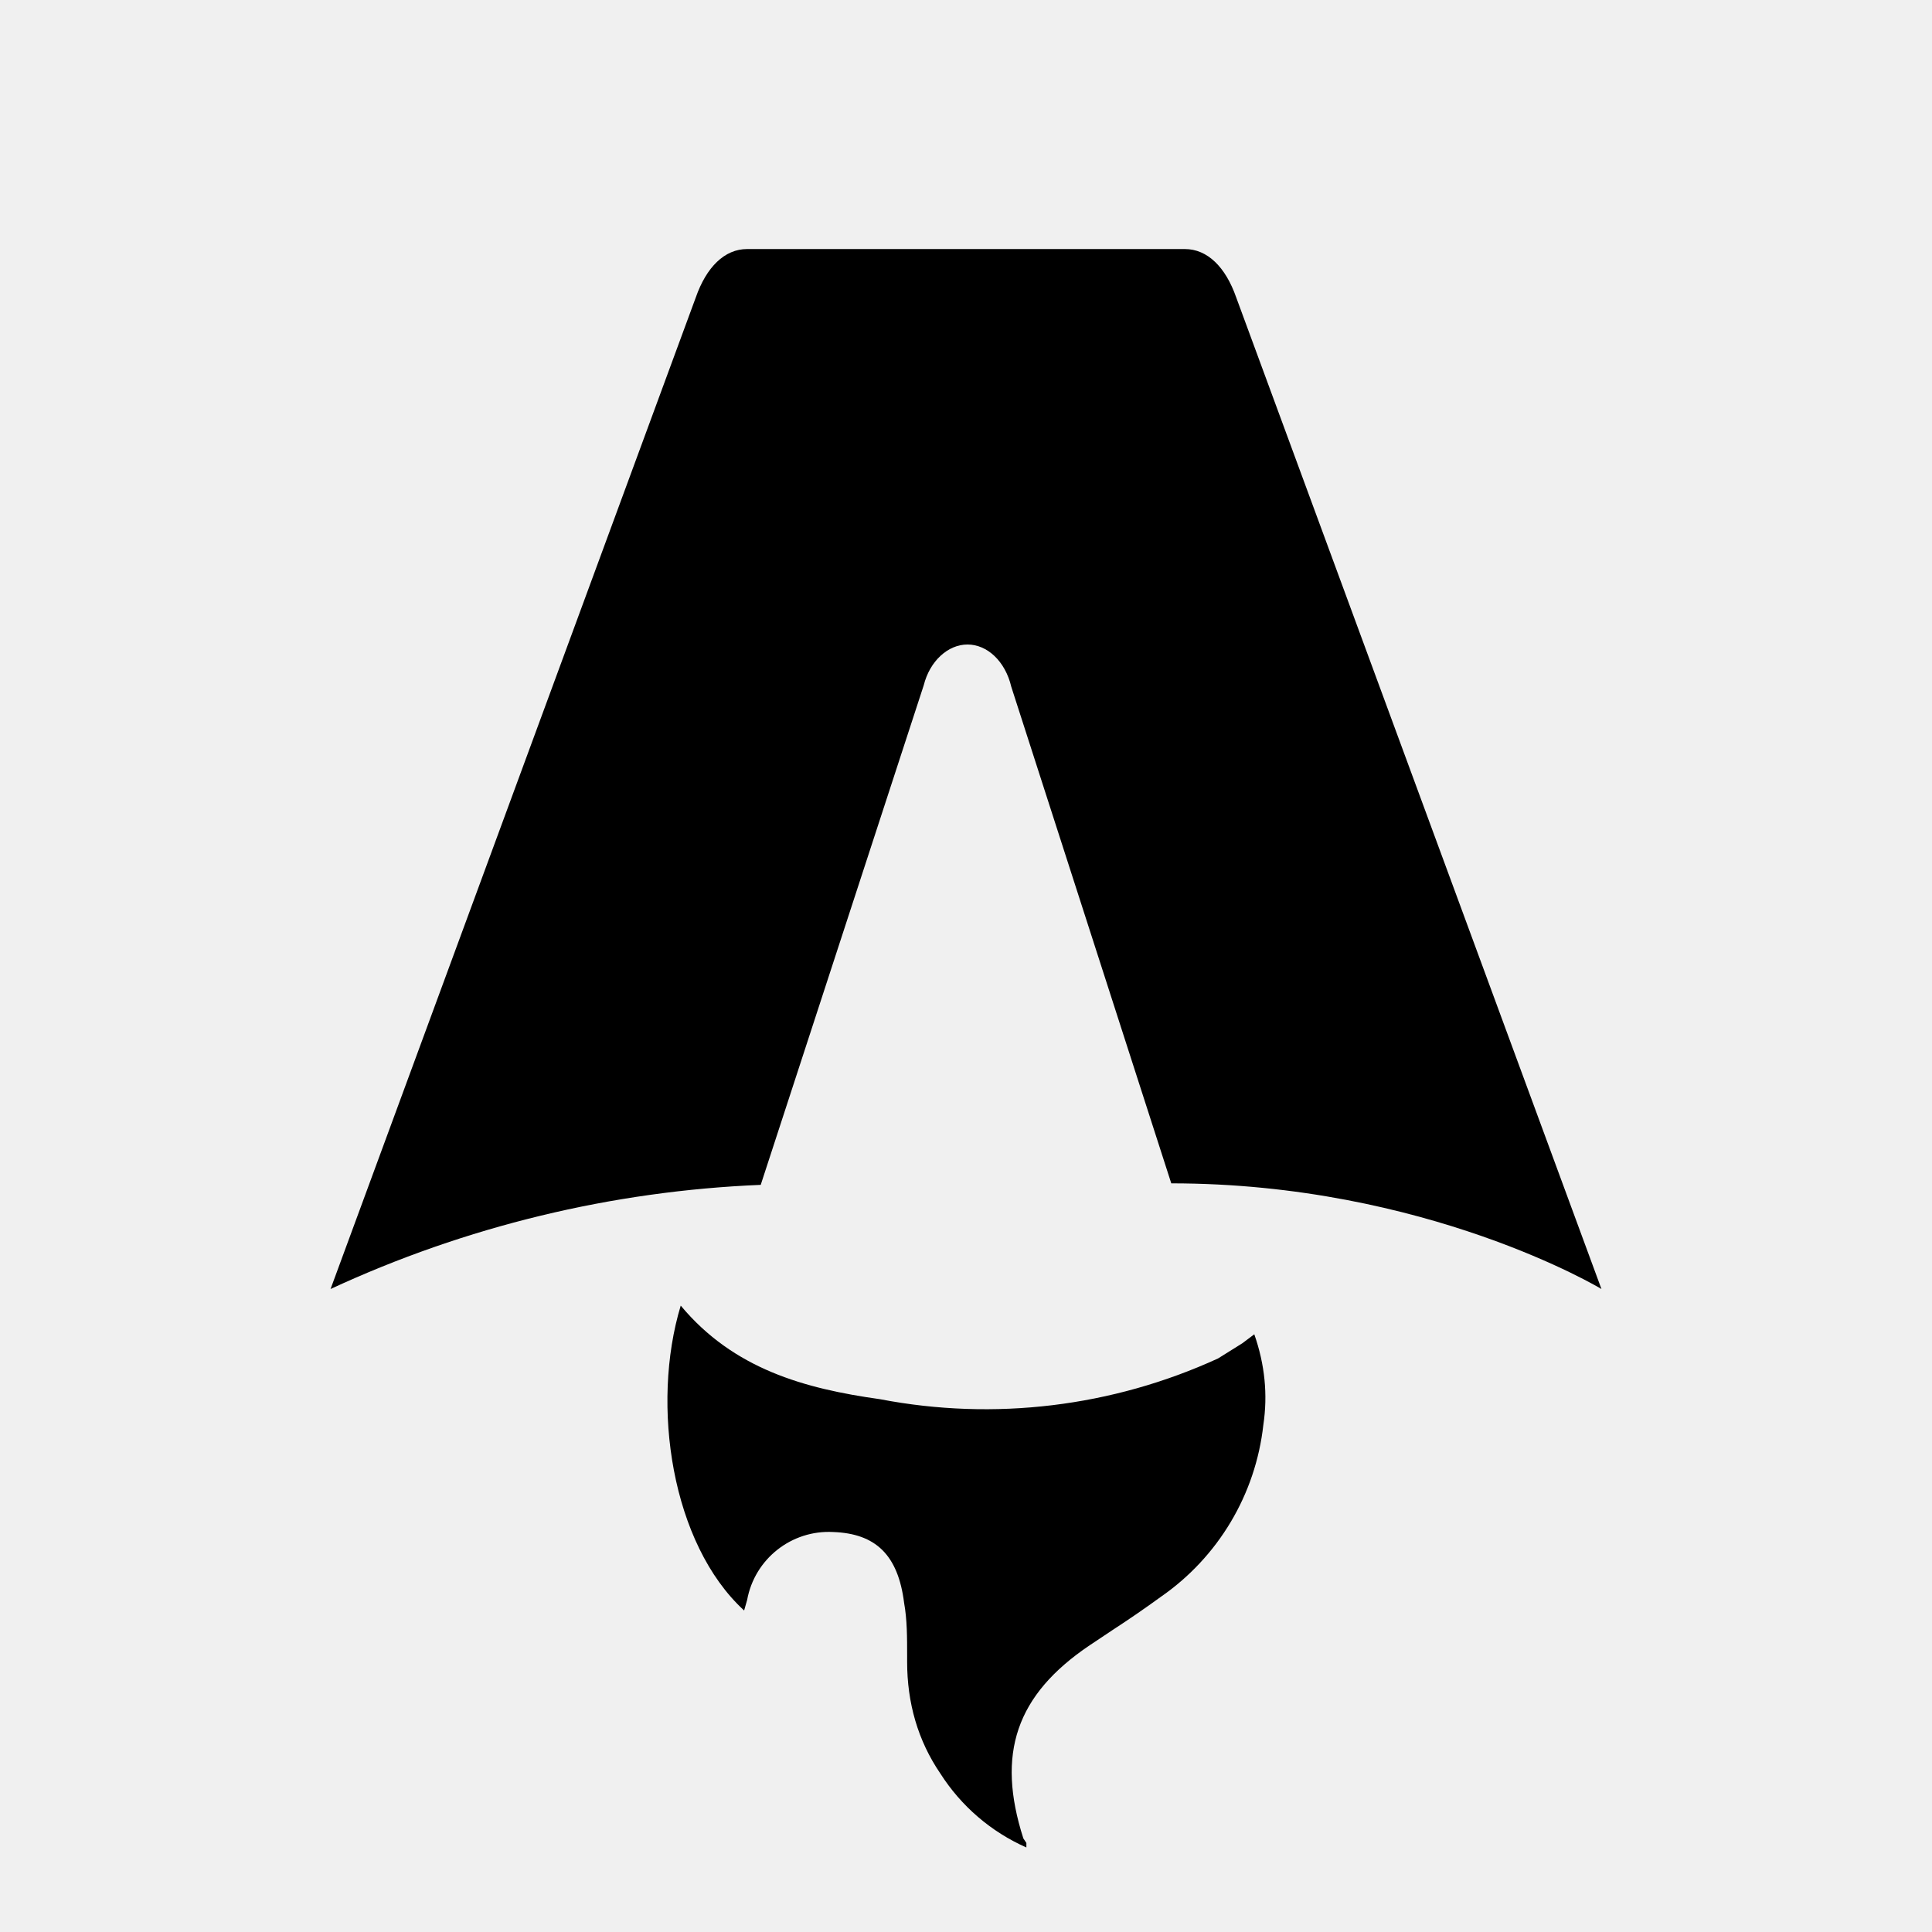
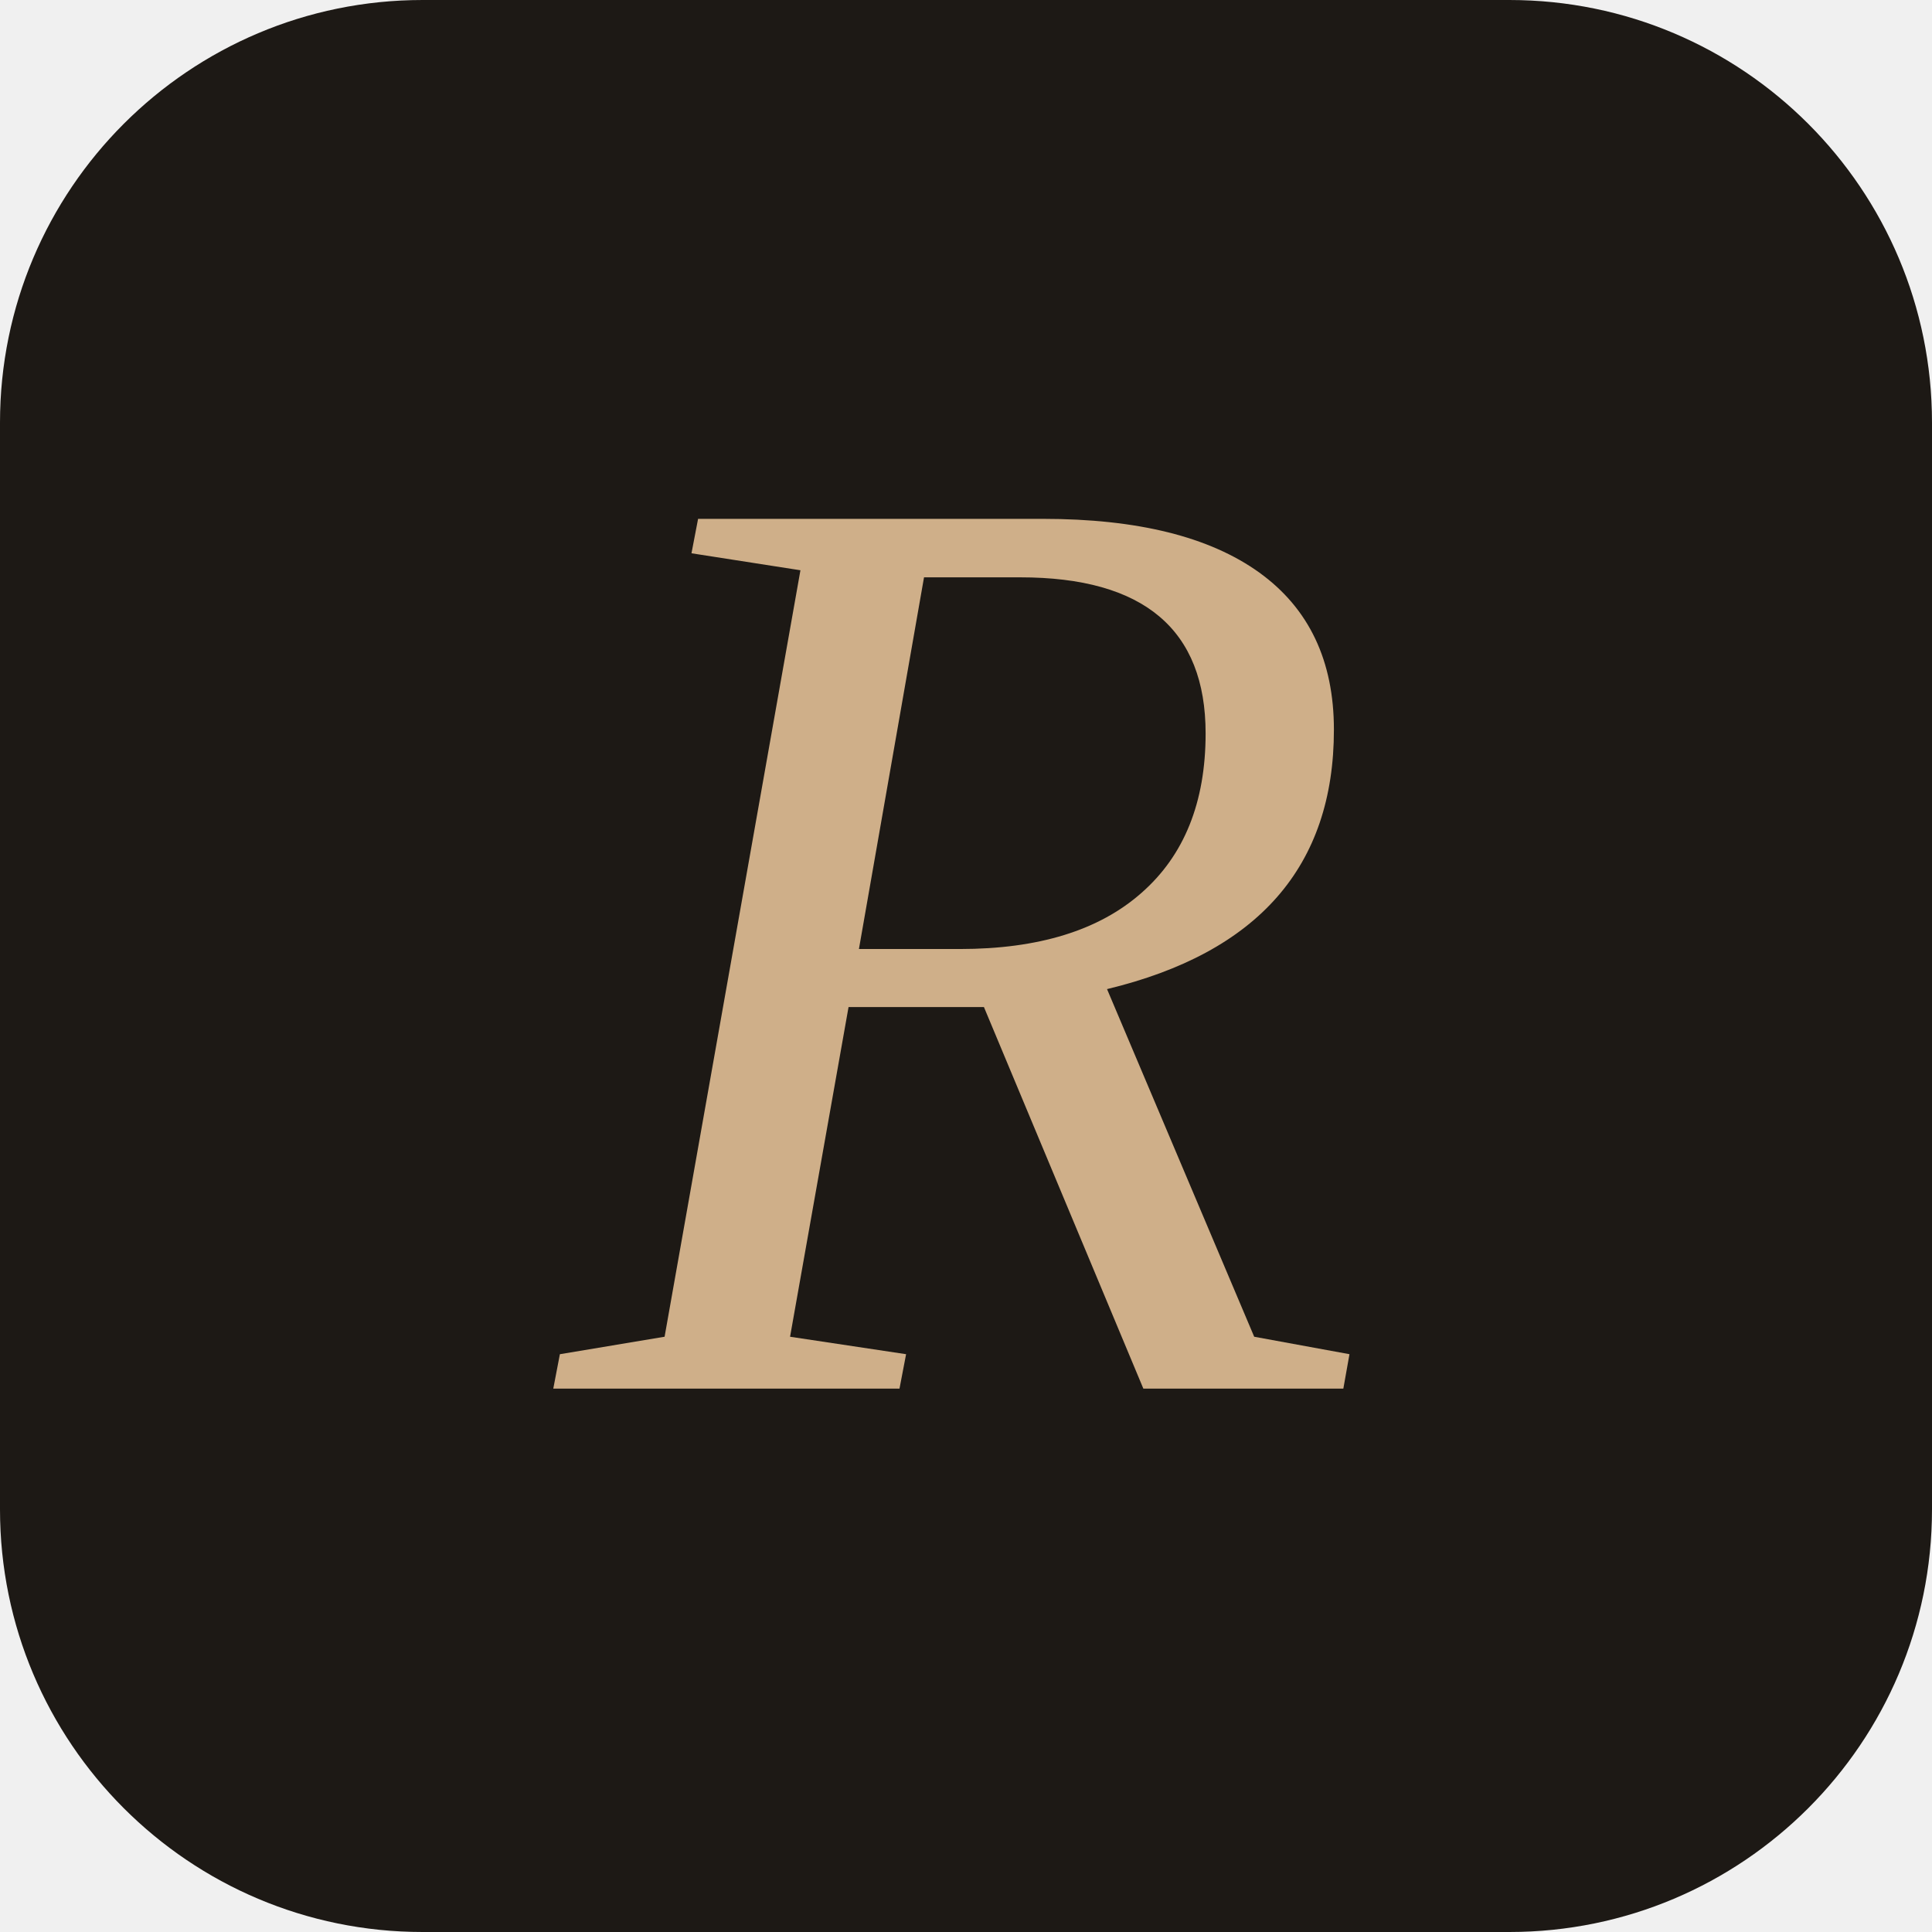
- <svg xmlns="http://www.w3.org/2000/svg" fill="none" viewBox="0 0 128 128">
-   <path d="M50.4 78.5a75.1 75.1 0 0 0-28.5 6.9l24.2-65.7c.7-2 1.9-3.2 3.4-3.2h29c1.5 0 2.7 1.2 3.4 3.2l24.2 65.7s-11.6-7-28.5-7L67 45.5c-.4-1.7-1.6-2.8-2.9-2.8-1.3 0-2.5 1.1-2.9 2.7L50.4 78.5Zm-1.1 28.2Zm-4.2-20.2c-2 6.6-.6 15.8 4.2 20.2a17.5 17.5 0 0 1 .2-.7 5.5 5.5 0 0 1 5.7-4.5c2.8.1 4.3 1.5 4.7 4.7.2 1.1.2 2.3.2 3.5v.4c0 2.7.7 5.2 2.2 7.4a13 13 0 0 0 5.7 4.9v-.3l-.2-.3c-1.8-5.6-.5-9.5 4.4-12.8l1.5-1a73 73 0 0 0 3.2-2.2 16 16 0 0 0 6.8-11.4c.3-2 .1-4-.6-6l-.8.6-1.6 1a37 37 0 0 1-22.4 2.7c-5-.7-9.7-2-13.2-6.2Z" />
+ <svg xmlns="http://www.w3.org/2000/svg" viewBox="0 0 64 64">
  <style>
-         path { fill: #000; }
-         @media (prefers-color-scheme: dark) {
-             path { fill: #FFF; }
-         }
-     </style>
+     .bg { fill: #1d1915 } .fg { fill: #cfaf89 }
+     @media (prefers-color-scheme: dark) { .bg { fill: #f3eee6 } .fg { fill: #88583a } }
+   </style>
+   <rect class="bg" width="64" height="64" rx="14" />
+   <text class="fg" x="32" y="46" text-anchor="middle" font-family="Georgia, 'Times New Roman', serif" font-size="44" font-style="italic">R</text>
</svg>
